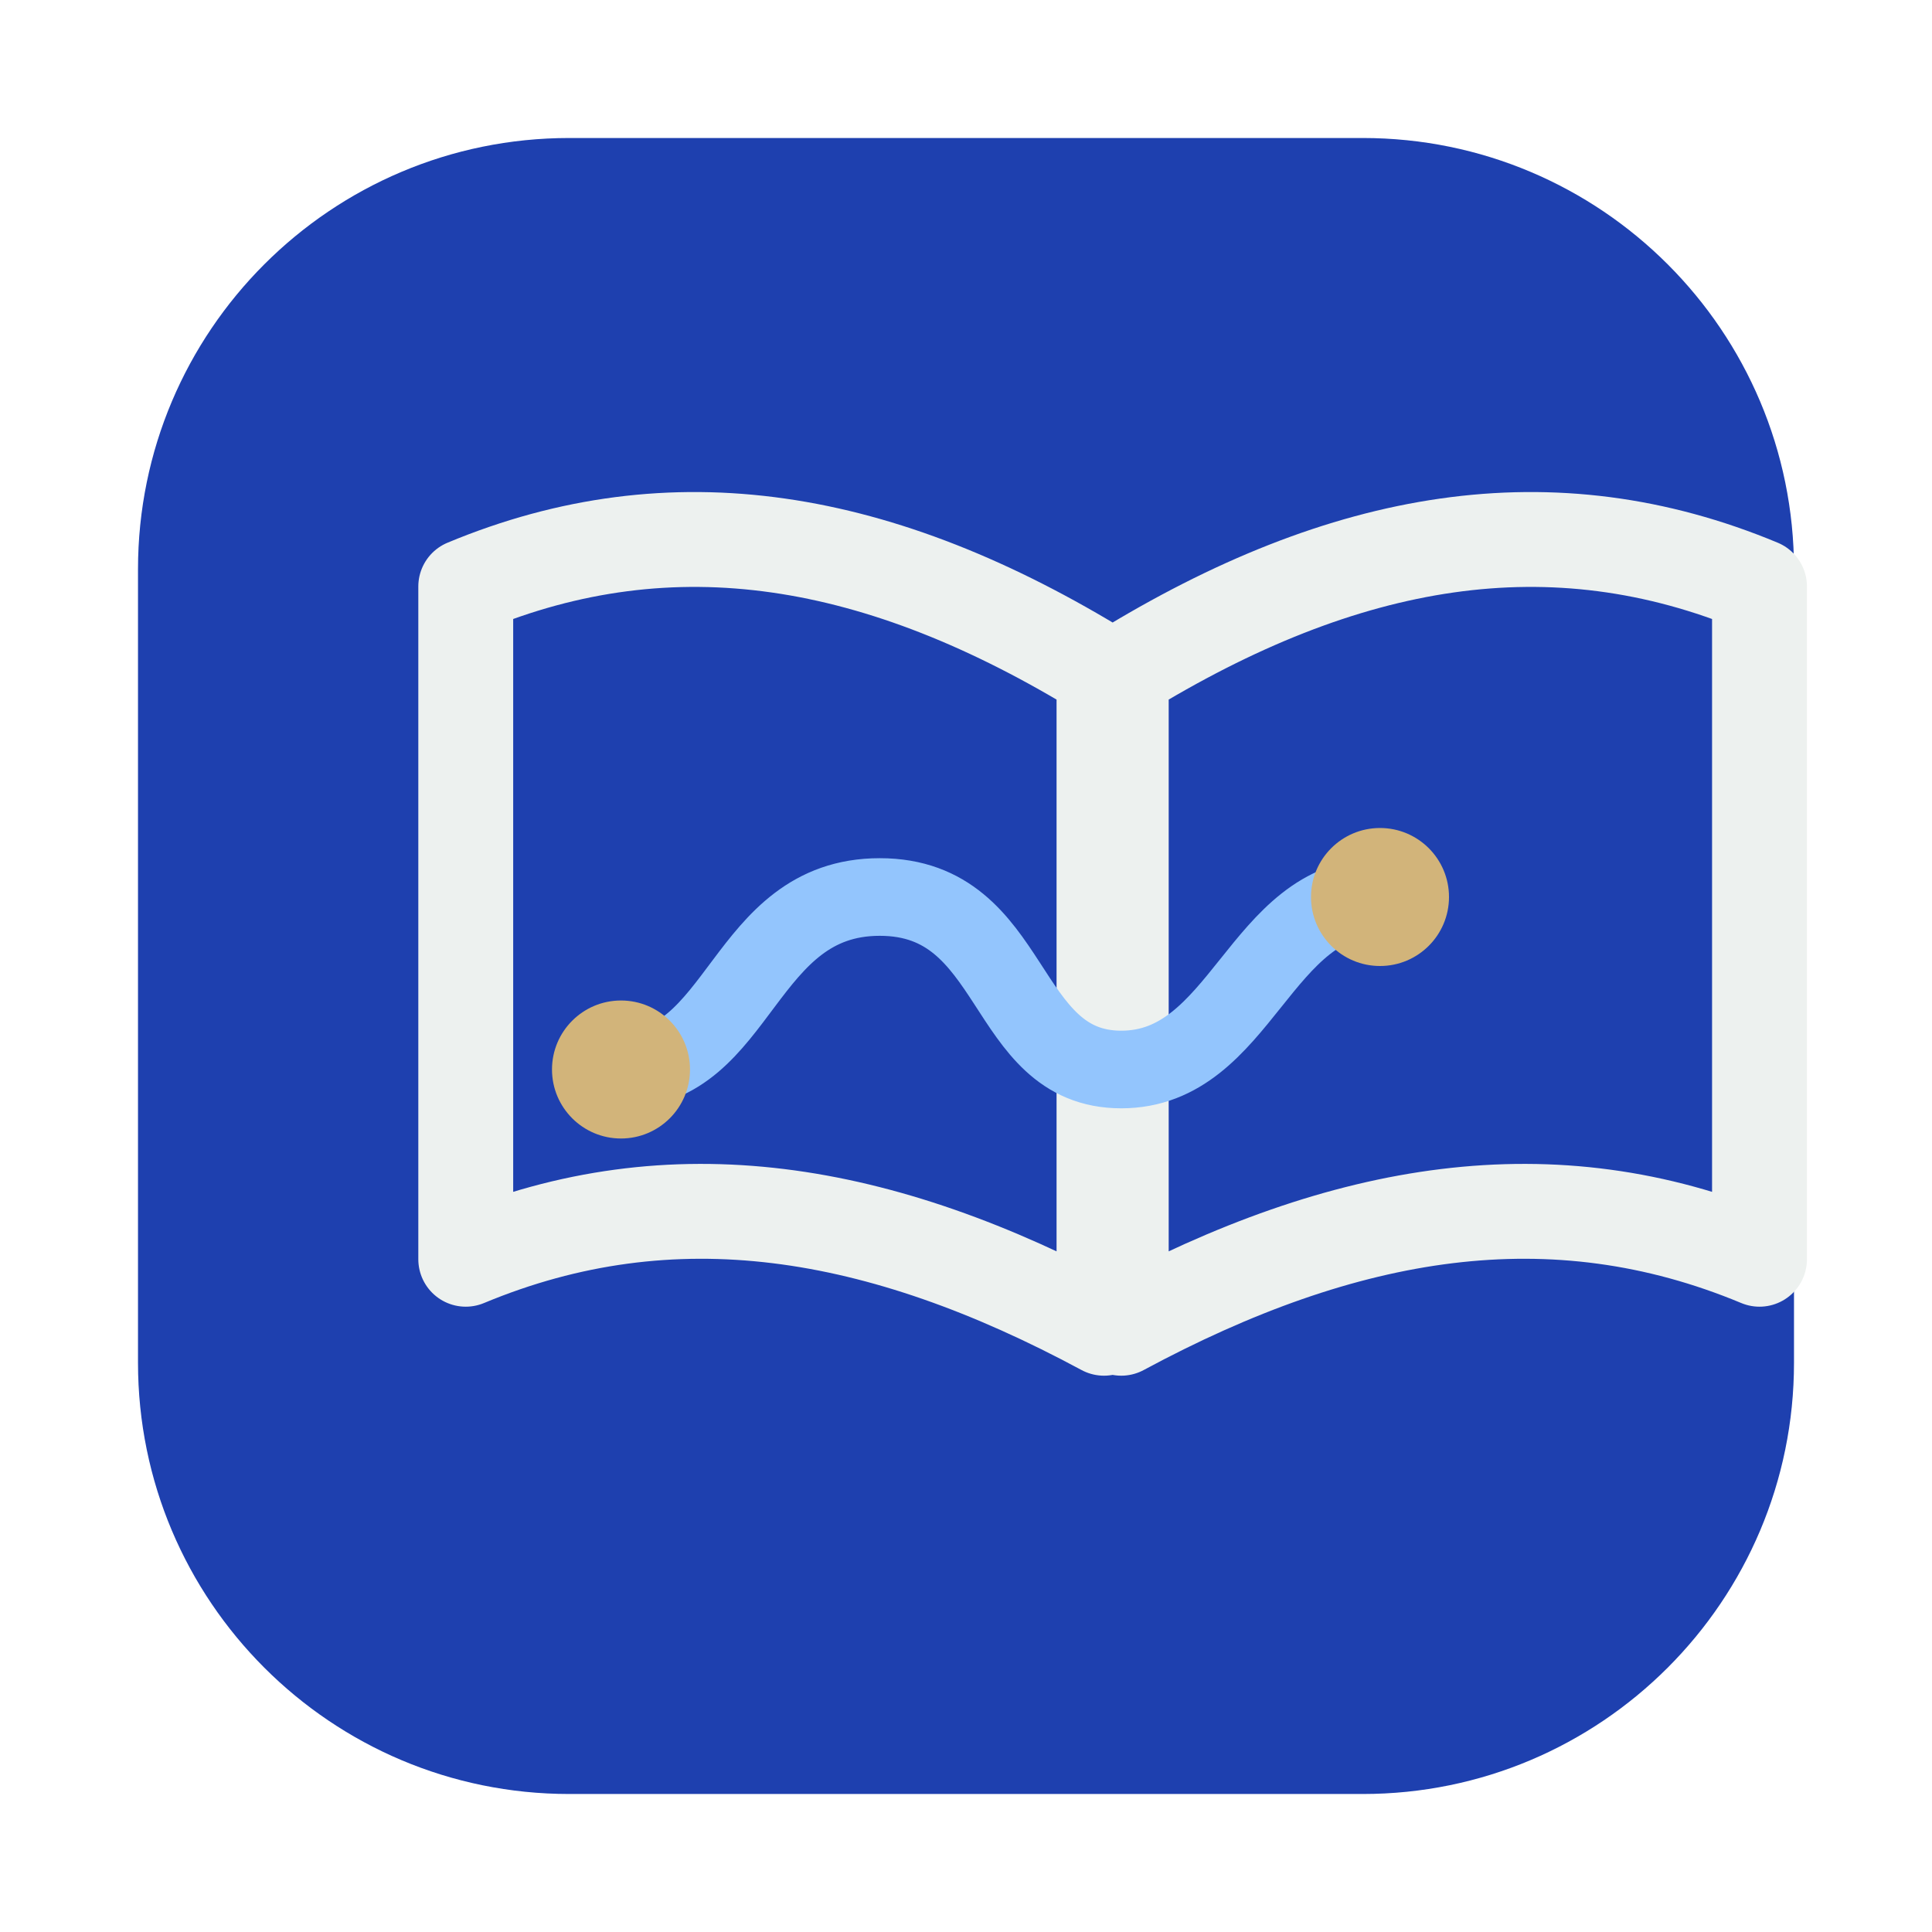
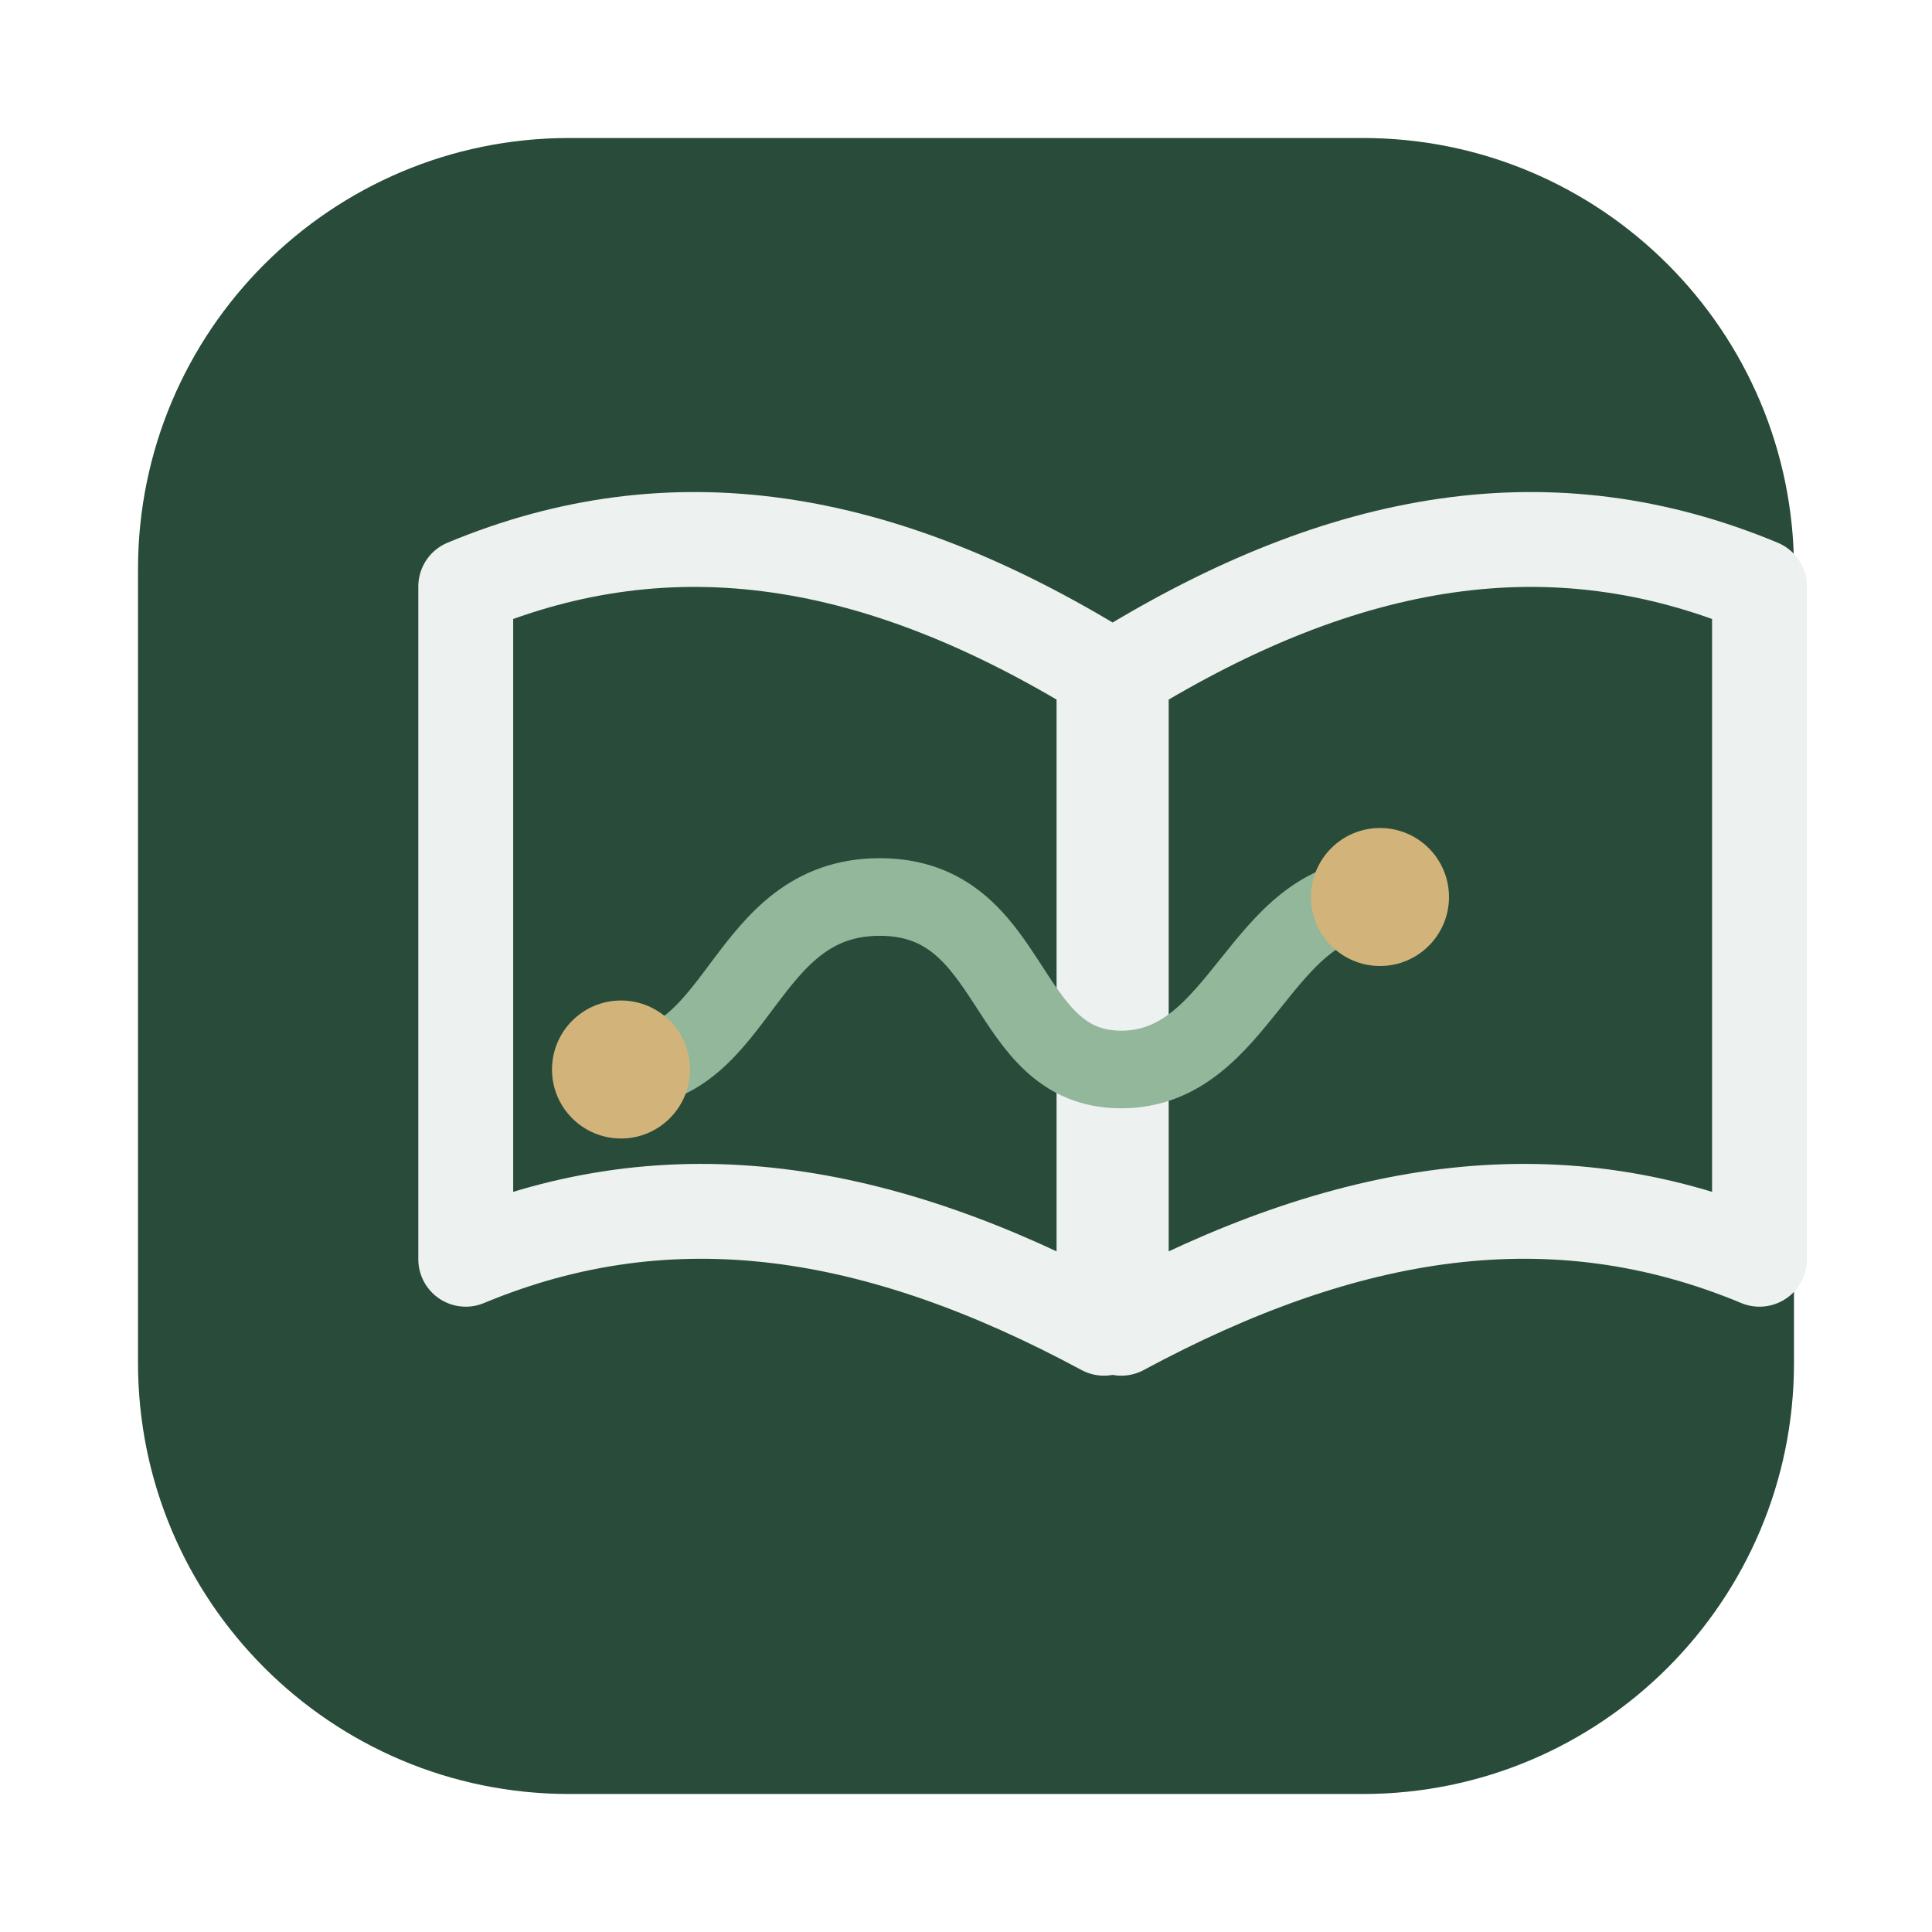
<svg xmlns="http://www.w3.org/2000/svg" viewBox="0 0 112 112" role="img" aria-labelledby="title desc">
-   <rect x="8" y="8" width="96" height="96" rx="25" fill="#1e40af" />
+   <rect x="8" y="8" width="96" height="96" rx="25" fill="#294b3a" />
  <path d="M27 34c12-5 24-3 37 5v38c-13-7-25-9-37-4V34Zm38 5c13-8 25-10 37-5v39c-12-5-24-3-37 4V39Z" fill="none" stroke="#edf1ef" stroke-width="5.5" stroke-linecap="round" stroke-linejoin="round" />
-   <path d="M36 62c7 0 7-10 15-10s7 10 14 10 8-10 15-10" fill="none" stroke="#93c5fd" stroke-width="4.5" stroke-linecap="round" stroke-linejoin="round" />
+   <path d="M36 62c7 0 7-10 15-10s7 10 14 10 8-10 15-10" fill="none" stroke="#93b79a" stroke-width="4.5" stroke-linecap="round" stroke-linejoin="round" />
  <circle cx="36" cy="62" r="4" fill="#d2b47a" />
  <circle cx="80" cy="52" r="4" fill="#d2b47a" />
</svg>
